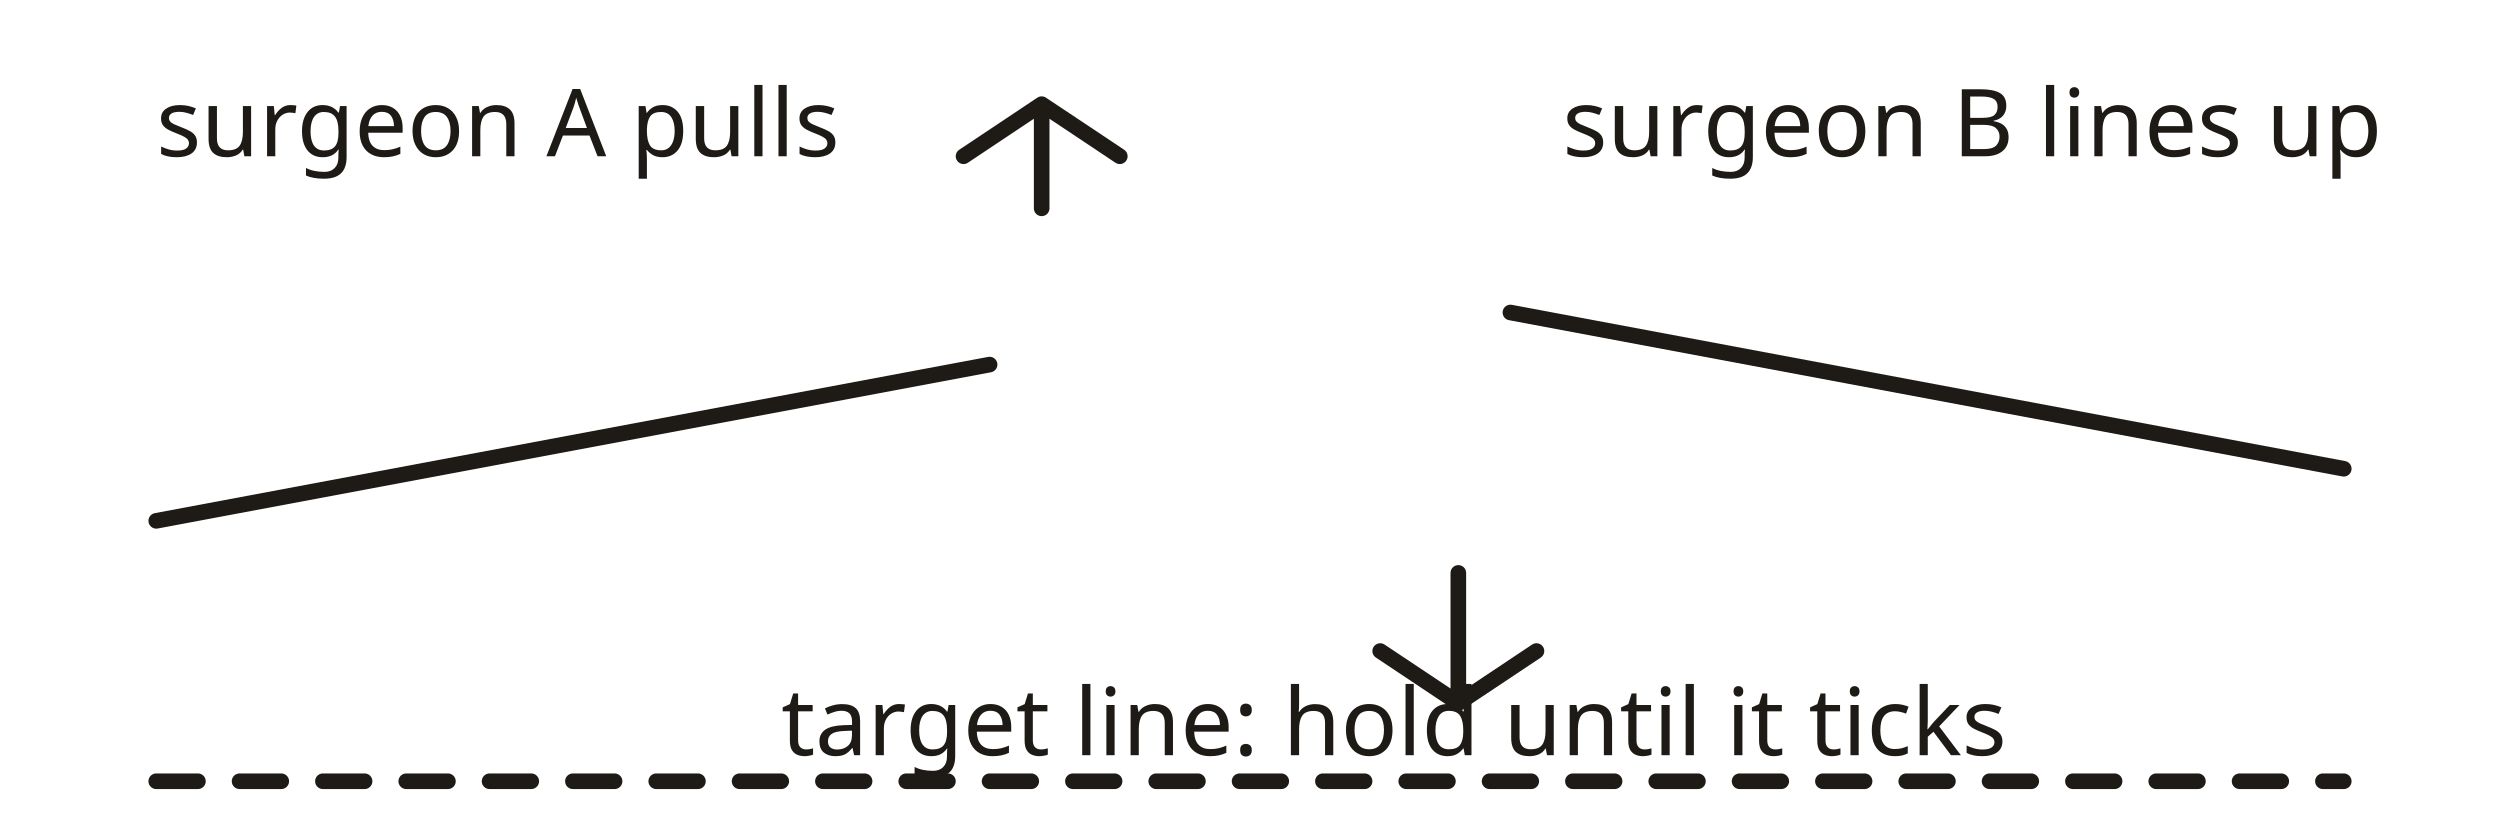
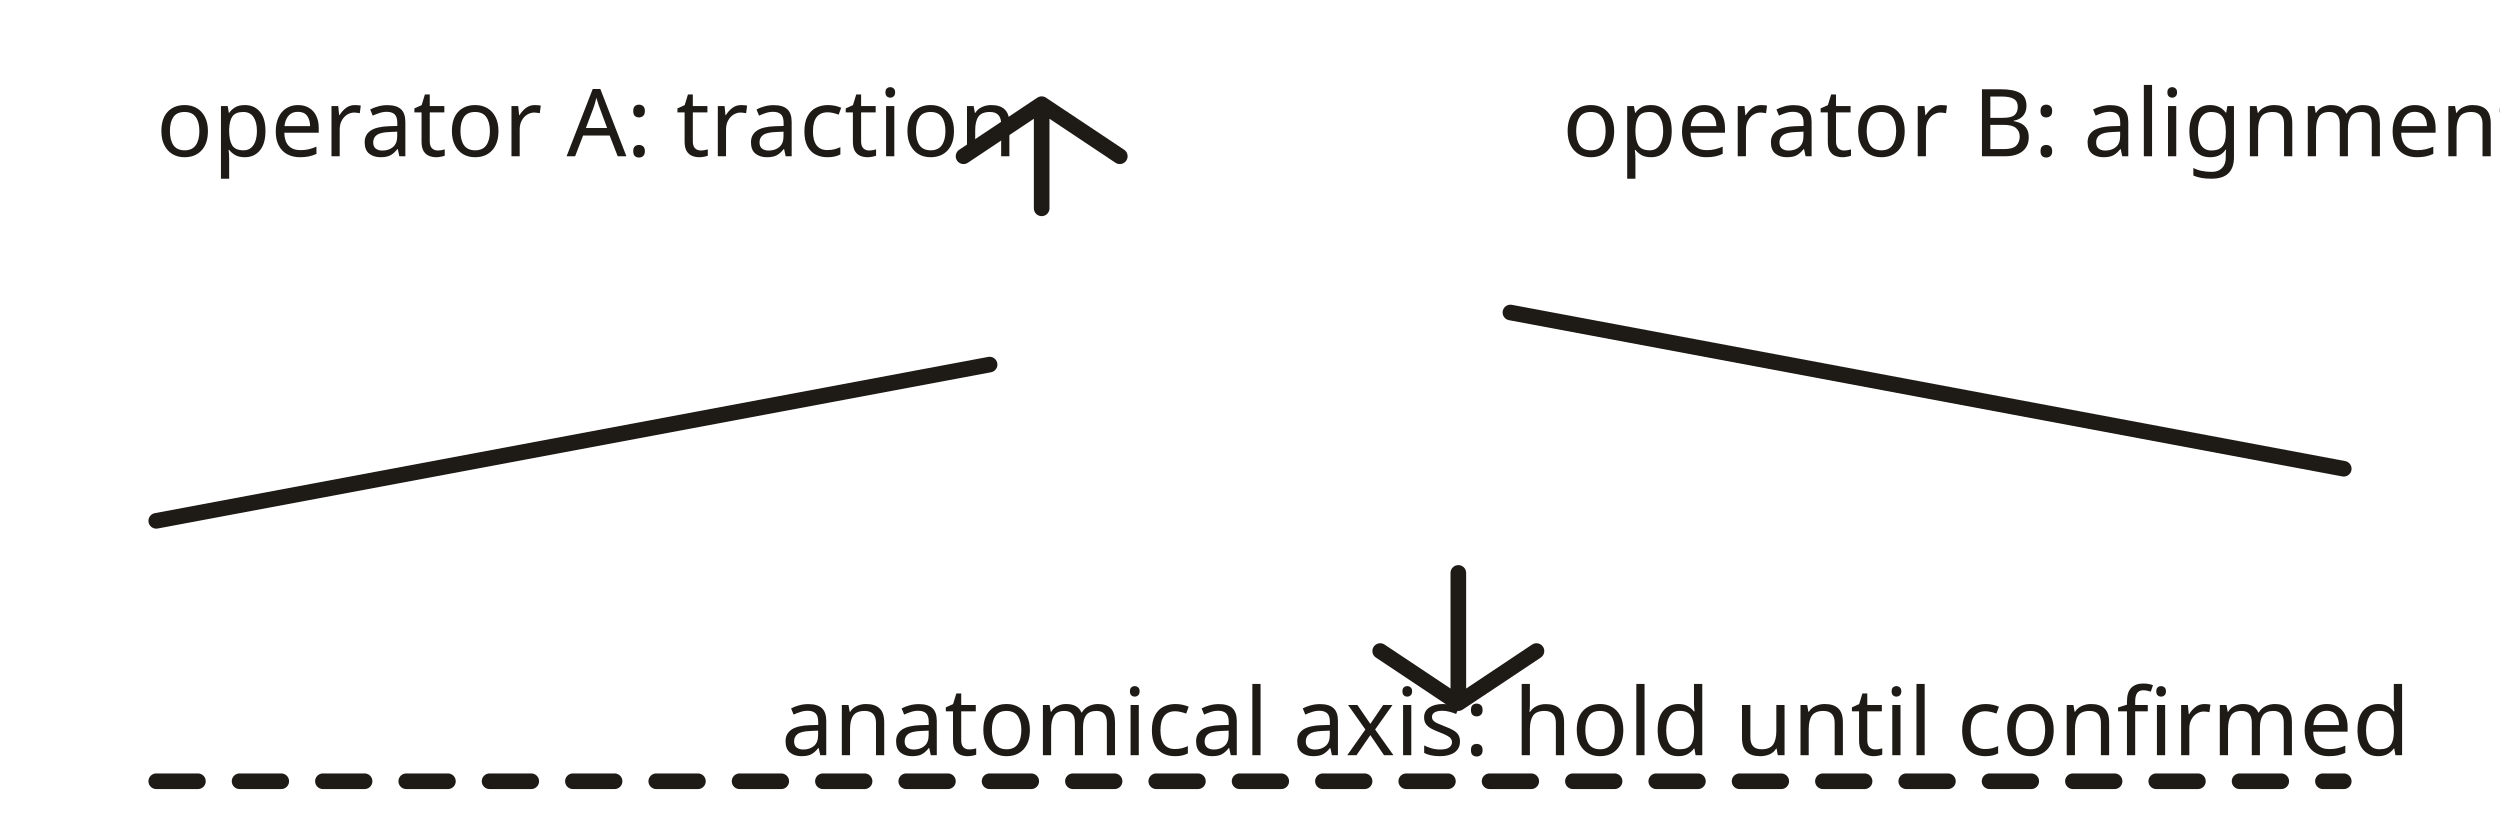
<svg xmlns="http://www.w3.org/2000/svg" width="480" height="160" viewBox="0 0 480 160">
  <g stroke="#1e1a16" fill="none" stroke-width="3" stroke-linecap="round" stroke-linejoin="round">
    <path d="M30 100 L190 70" />
    <path d="M290 60 L450 90" />
    <path d="M200 40 L200 20 M200 20 L185 30 M200 20 L215 30" />
    <path d="M280 110 L280 135 M280 135 L265 125 M280 135 L295 125" />
    <path d="M30 150 L450 150" stroke-dasharray="8 8" />
  </g>
  <g font-family="sans-serif" font-size="18" fill="#1e1a16">
-     <text x="30" y="30">surgeon A pulls</text>
-     <text x="300" y="30">surgeon B lines up</text>
-     <text x="150" y="145">target line: hold until it ticks</text>
+     <text x="30" y="30">operator A: traction</text>
+     <text x="300" y="30">operator B: alignment</text>
+     <text x="150" y="145">anatomical axis: hold until confirmed</text>
  </g>
</svg>
